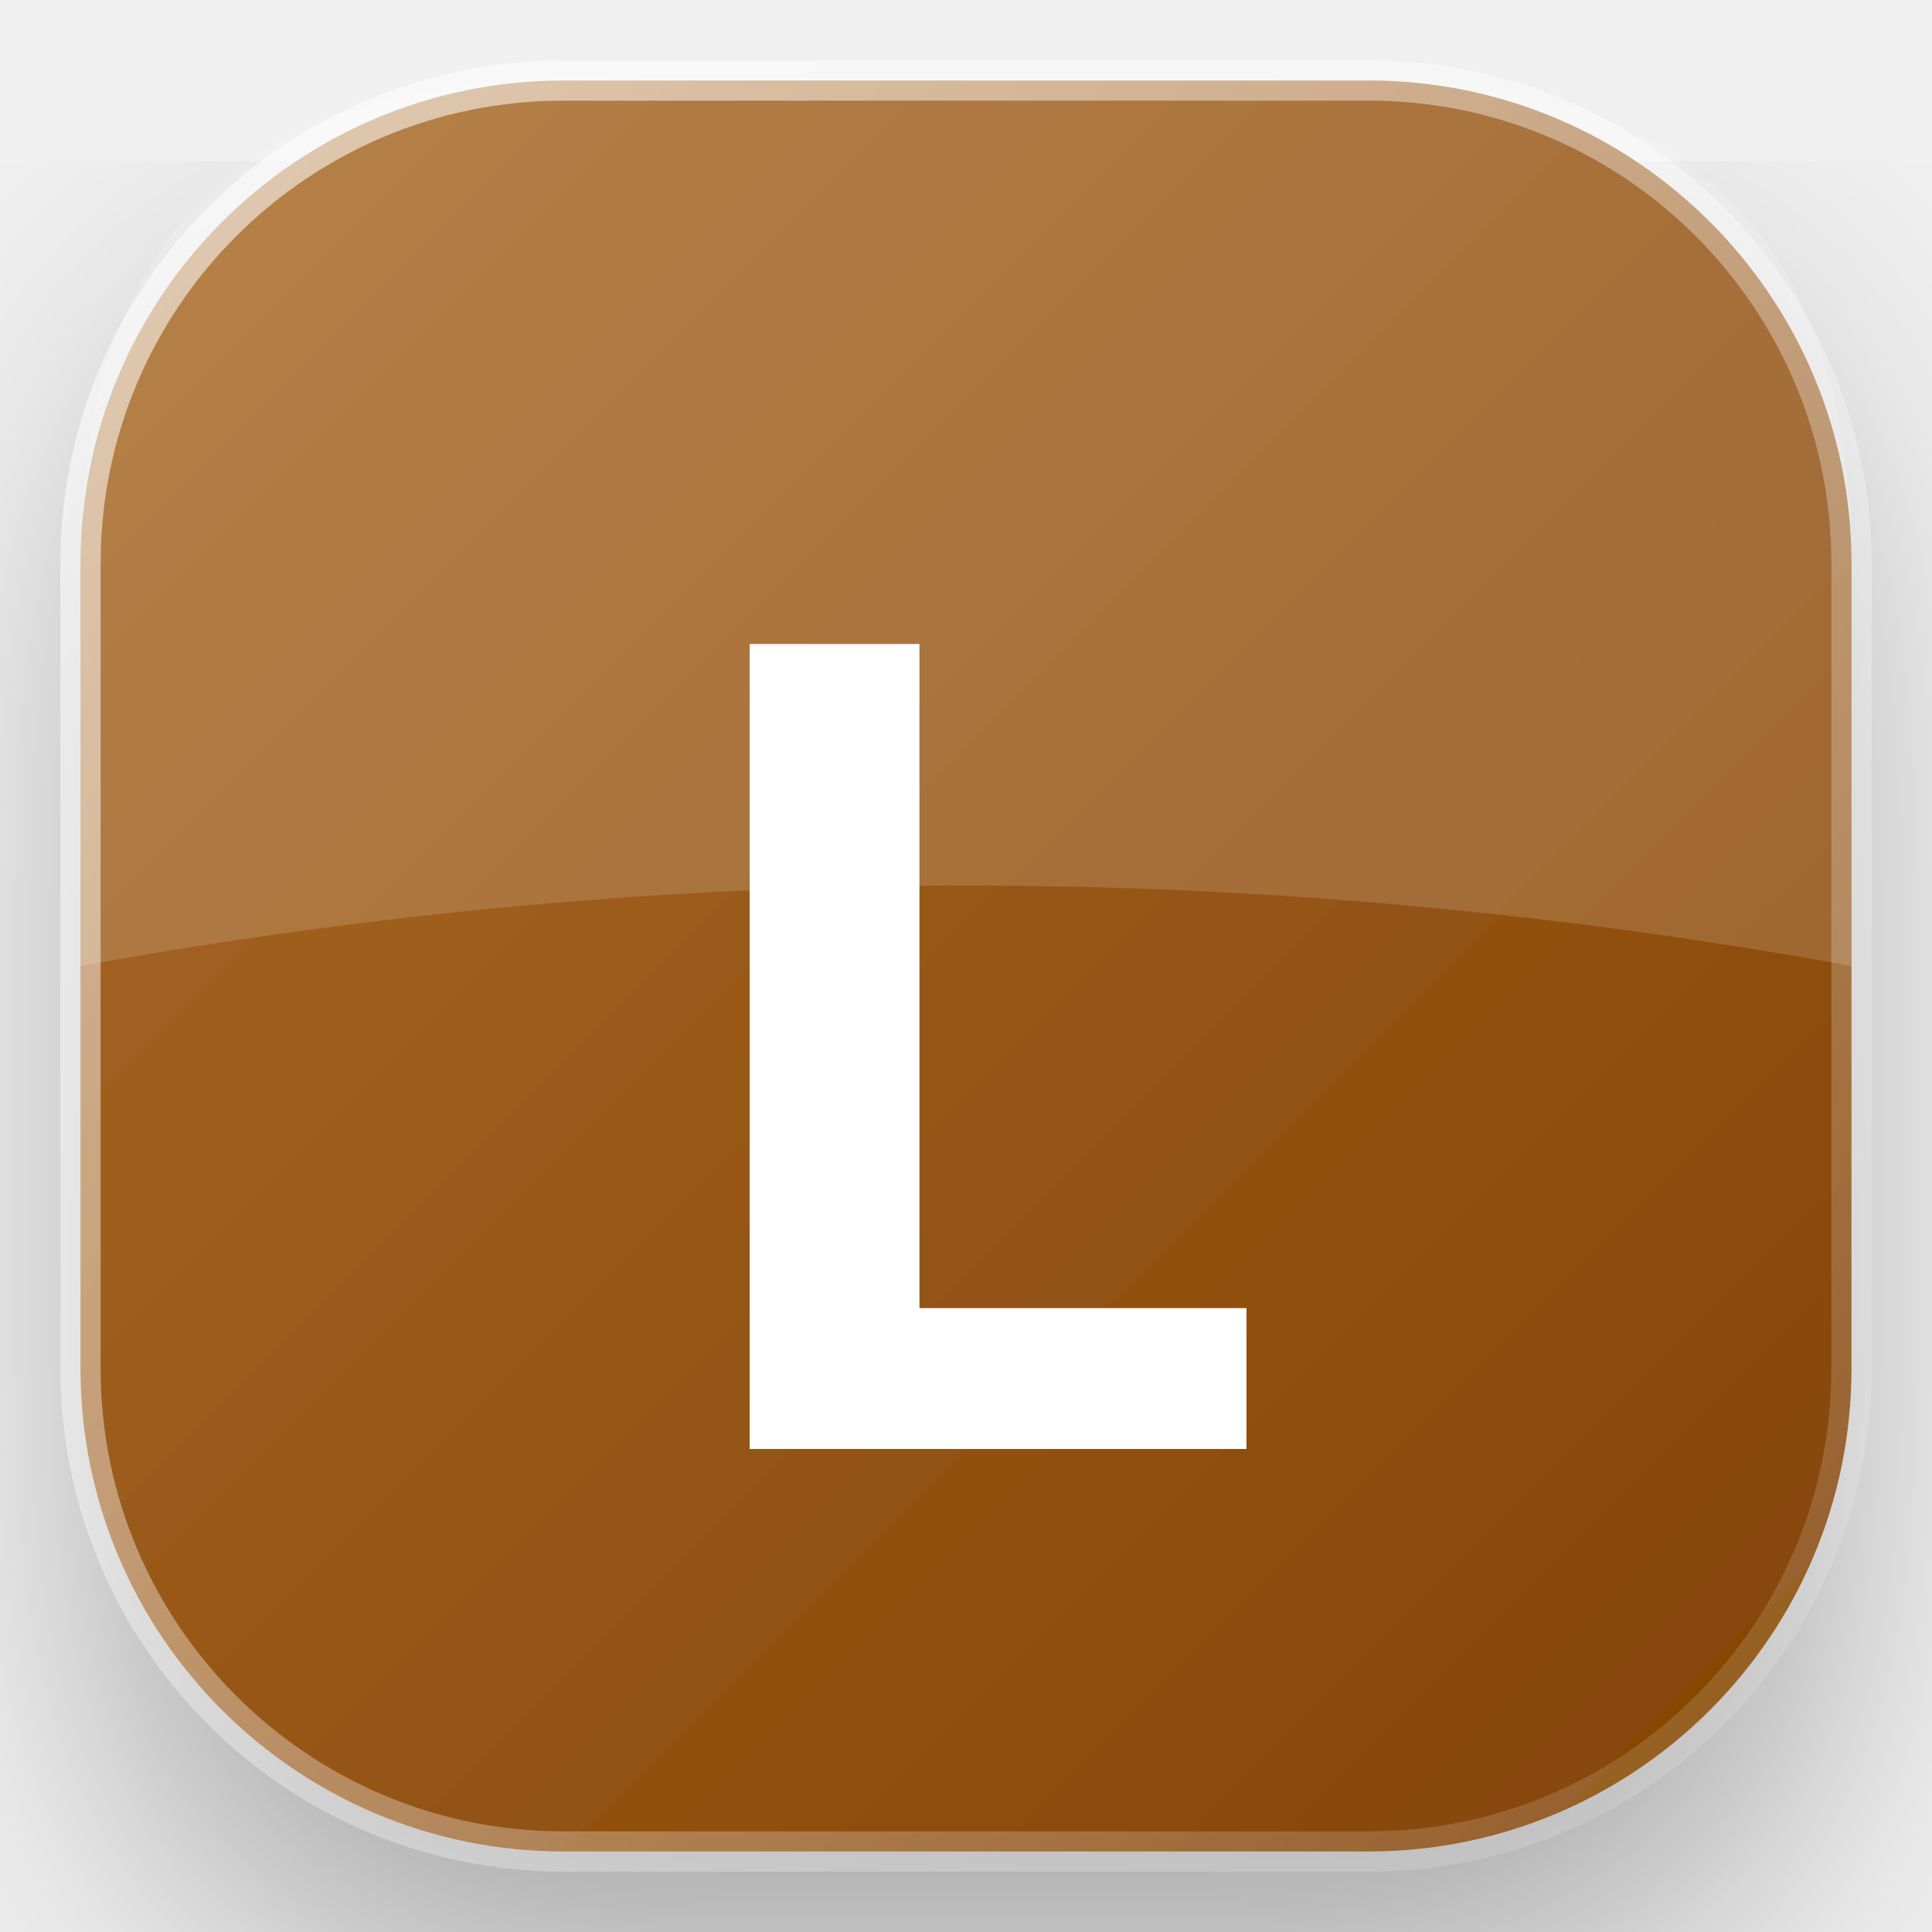
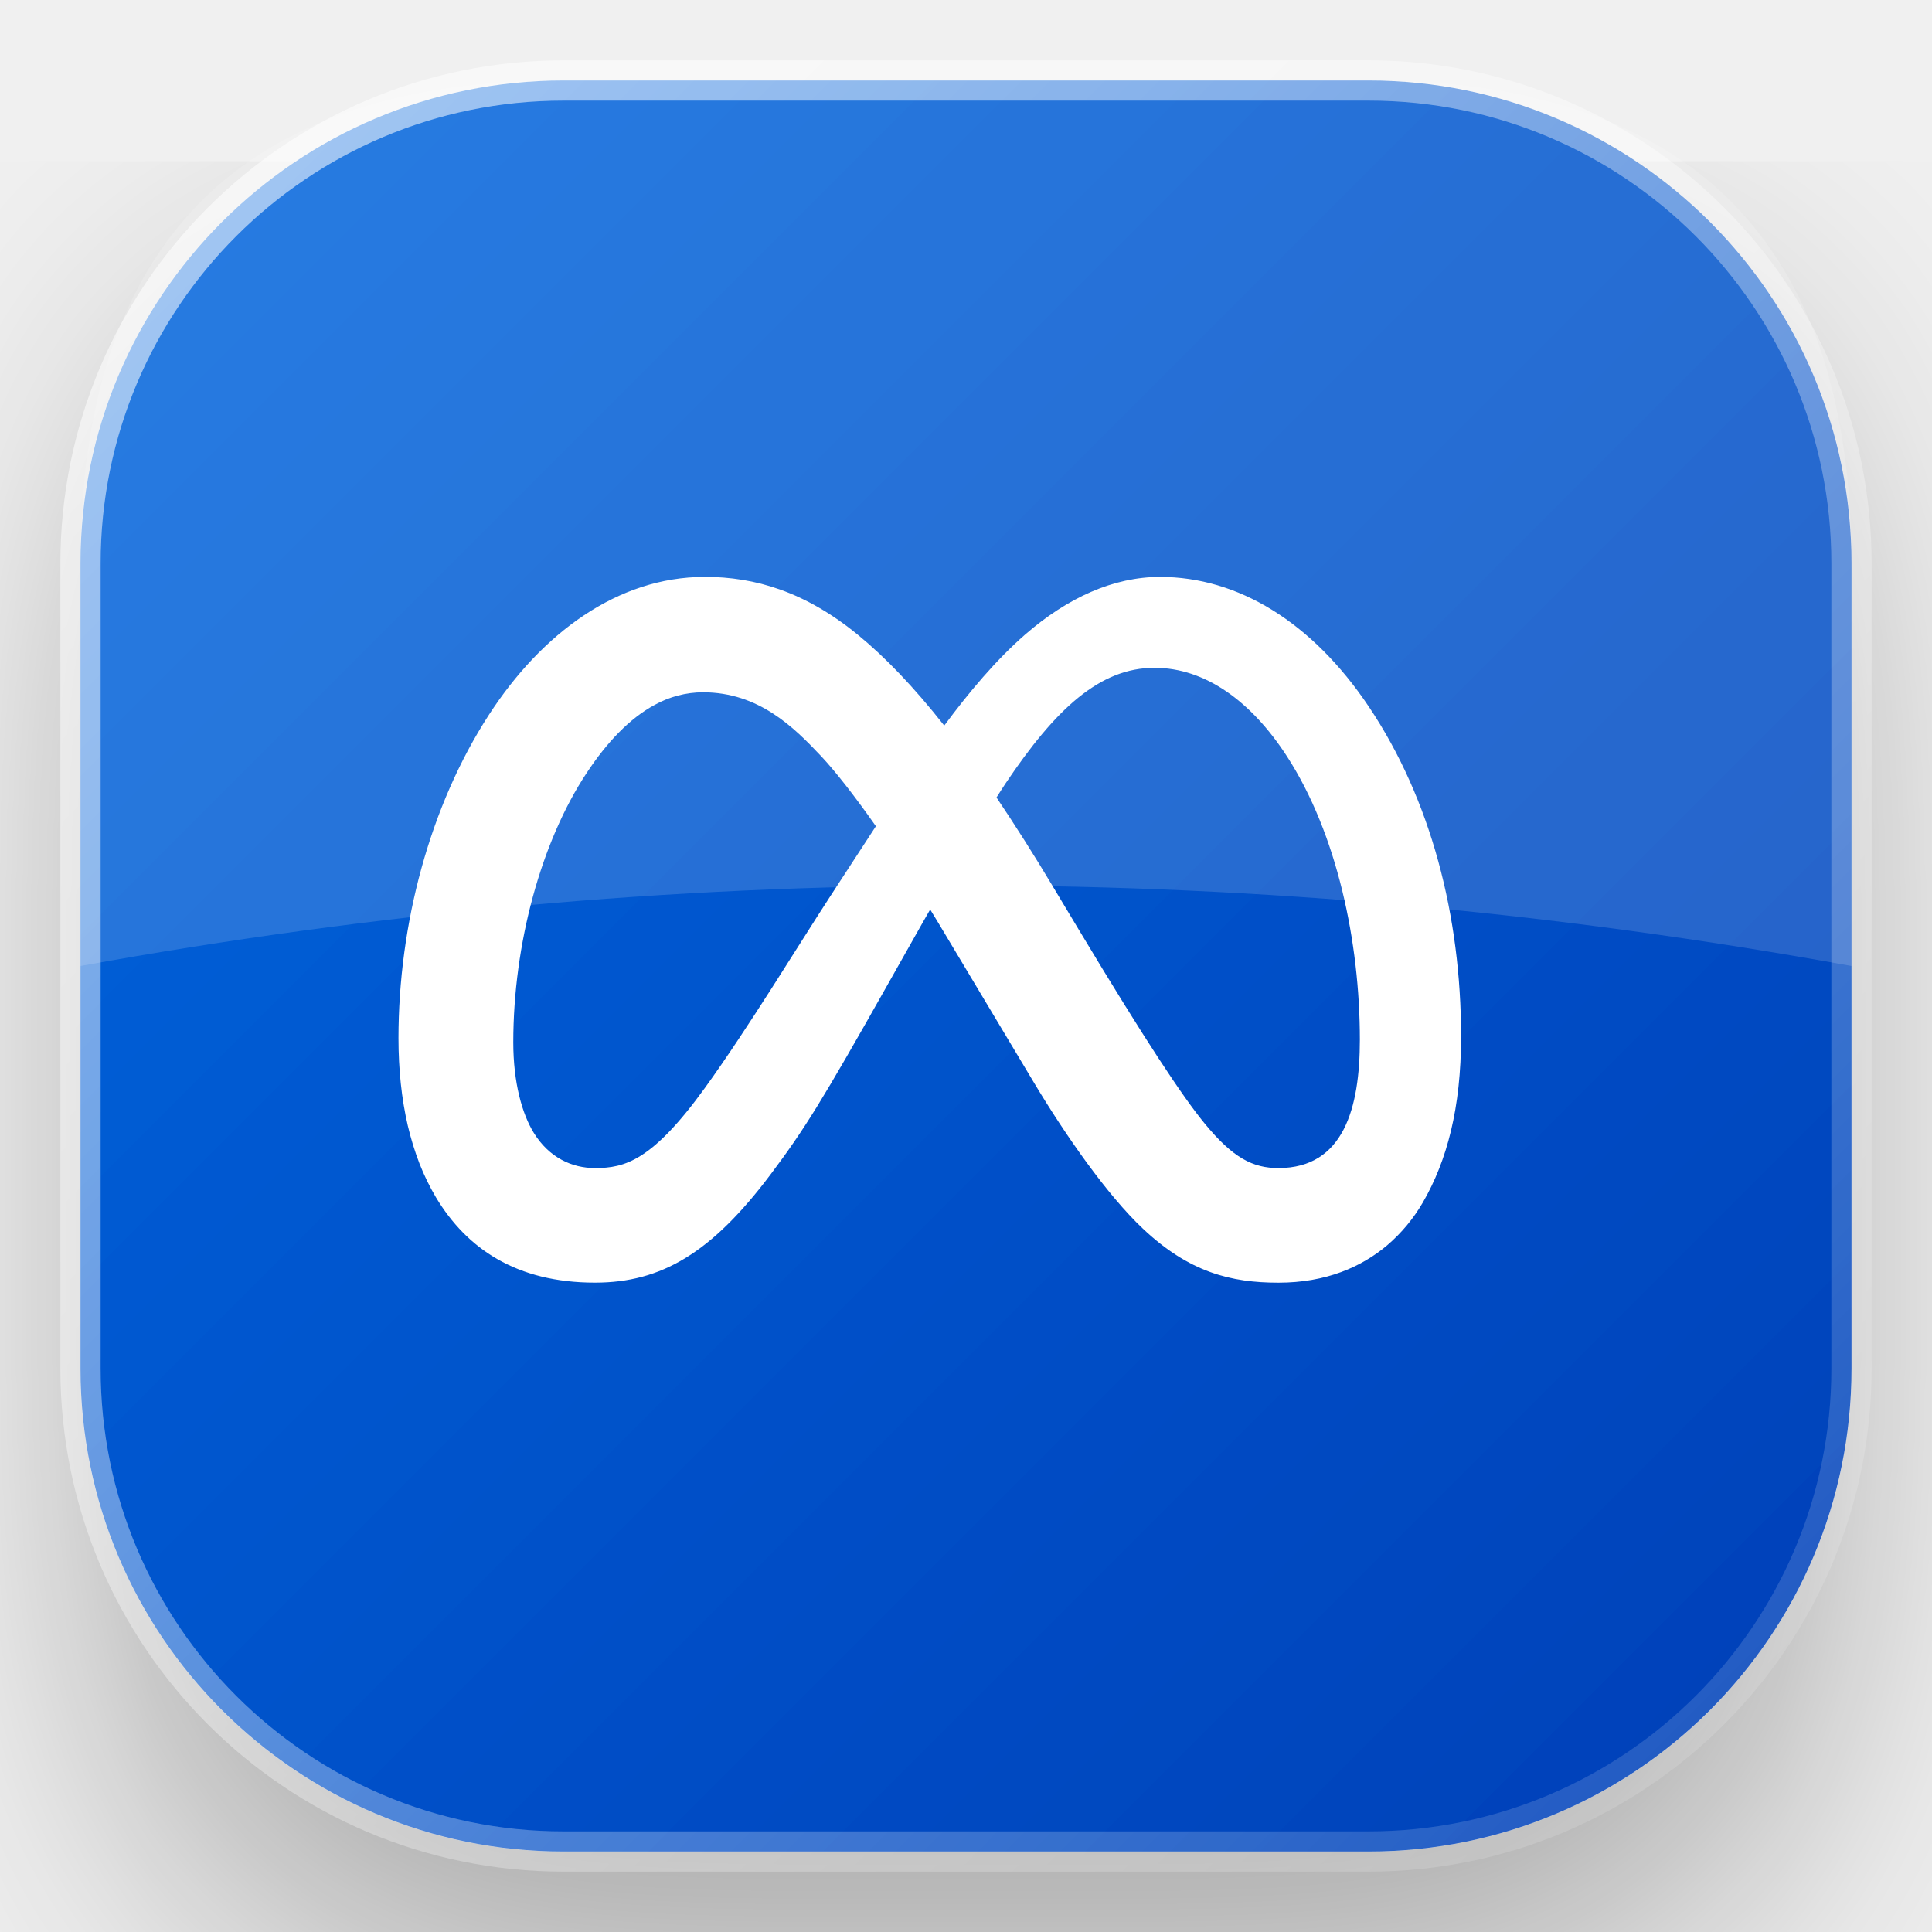
<svg xmlns="http://www.w3.org/2000/svg" width="24" height="24" viewBox="0 0 24 24">
  <defs>
    <linearGradient id="bg" x1="0" y1="0" x2="1" y2="1">
-       <stop offset="0%" stop-color="#ab6b2b" />
-       <stop offset="100%" stop-color="#834303" />
+       <stop offset="0%" stop-color="#0467DF" />
+       <stop offset="100%" stop-color="#003fb7" />
    </linearGradient>
    <linearGradient id="border" x1="0" y1="0" x2="1" y2="1">
      <stop offset="0%" stop-color="white" stop-opacity="0.6" />
      <stop offset="100%" stop-color="white" stop-opacity="0.1" />
    </linearGradient>
    <filter id="shadow">
      <feDropShadow dx="0" dy="2" stdDeviation="2" flood-color="black" flood-opacity="0.3" />
    </filter>
  </defs>
  <rect x="1" y="1" width="22" height="22" rx="6" fill="url(#bg)" filter="url(#shadow)" />
  <path d="M 1 7 Q 1 1 7 1 L 17 1 Q 23 1 23 7 L 23 12 Q 12 10 1 12 Z" fill="white" fill-opacity="0.15" />
-   <text x="12" y="18" fill="white" font-family="system-ui, sans-serif" font-weight="900" font-size="14" text-anchor="middle">L</text>
+   <path d="M6.915 4.03c-1.968 0-3.683 1.28-4.871 3.113C.704 9.208 0 11.883 0 14.449c0 .706.07 1.369.21 1.973a6.624 6.624 0 0 0 .265.86 5.297 5.297 0 0 0 .371.761c.696 1.159 1.818 1.927 3.593 1.927 1.497 0 2.633-.671 3.965-2.444.76-1.012 1.144-1.626 2.663-4.32l.756-1.339.186-.325c.061.1.121.196.183.3l2.152 3.595c.724 1.21 1.665 2.556 2.47 3.314 1.046.987 1.992 1.22 3.06 1.22 1.075 0 1.876-.355 2.455-.843a3.743 3.743 0 0 0 .81-.973c.542-.939.861-2.127.861-3.745 0-2.72-.681-5.357-2.084-7.45-1.282-1.912-2.957-2.93-4.716-2.93-1.047 0-2.088.467-3.053 1.308-.652.57-1.257 1.29-1.82 2.05-.69-.875-1.335-1.547-1.958-2.056-1.182-.966-2.315-1.303-3.454-1.303zm10.16 2.053c1.147 0 2.188.758 2.992 1.999 1.132 1.748 1.647 4.195 1.647 6.4 0 1.548-.368 2.9-1.839 2.9-.58 0-1.027-.23-1.664-1.004-.496-.601-1.343-1.878-2.832-4.358l-.617-1.028a44.908 44.908 0 0 0-1.255-1.98c.07-.109.141-.224.211-.327 1.12-1.667 2.118-2.602 3.358-2.602zm-10.201.553c1.265 0 2.058.791 2.675 1.446.307.327.737.871 1.234 1.579l-1.02 1.566c-.757 1.163-1.882 3.017-2.837 4.338-1.191 1.649-1.81 1.817-2.486 1.817-.524 0-1.038-.237-1.383-.794-.263-.426-.464-1.13-.464-2.046 0-2.221.63-4.535 1.66-6.088.454-.687.964-1.226 1.533-1.533a2.264 2.264 0 0 1 1.088-.285z" fill="white" transform="scale(0.55) translate(9 9)" />
  <rect x="1" y="1" width="22" height="22" rx="6" fill="none" stroke="url(#border)" stroke-width="0.5" />
</svg>
